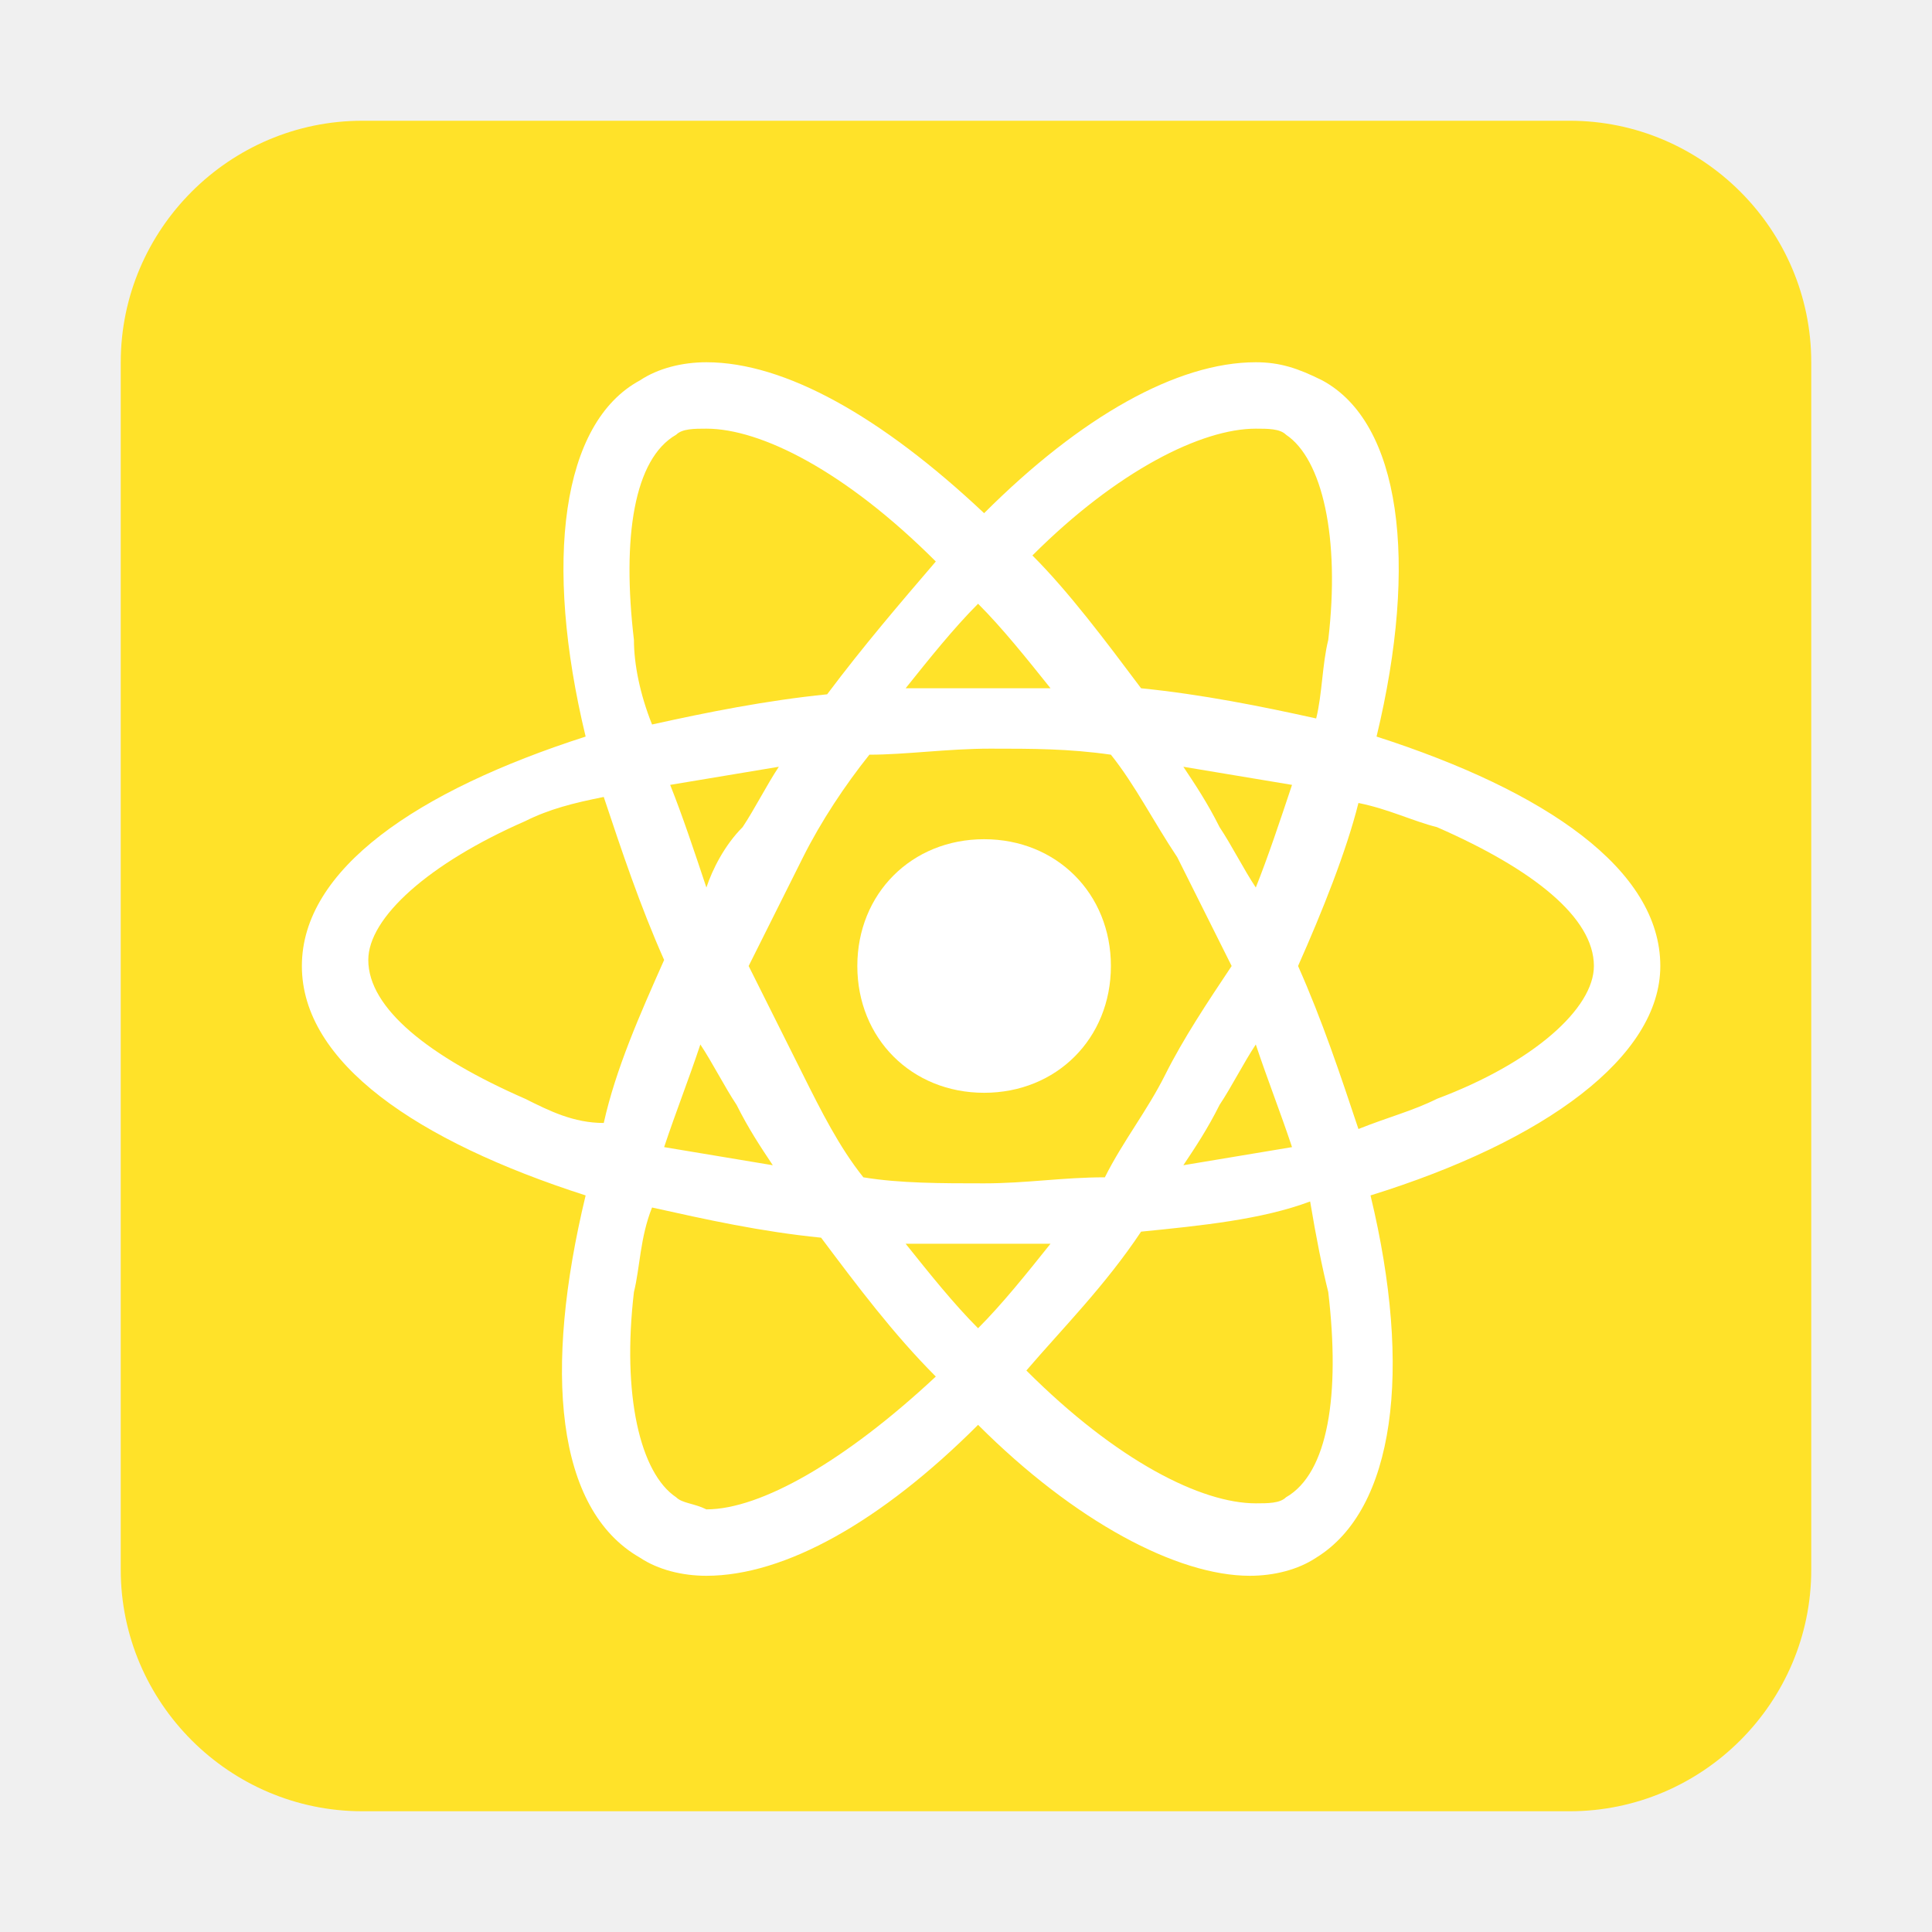
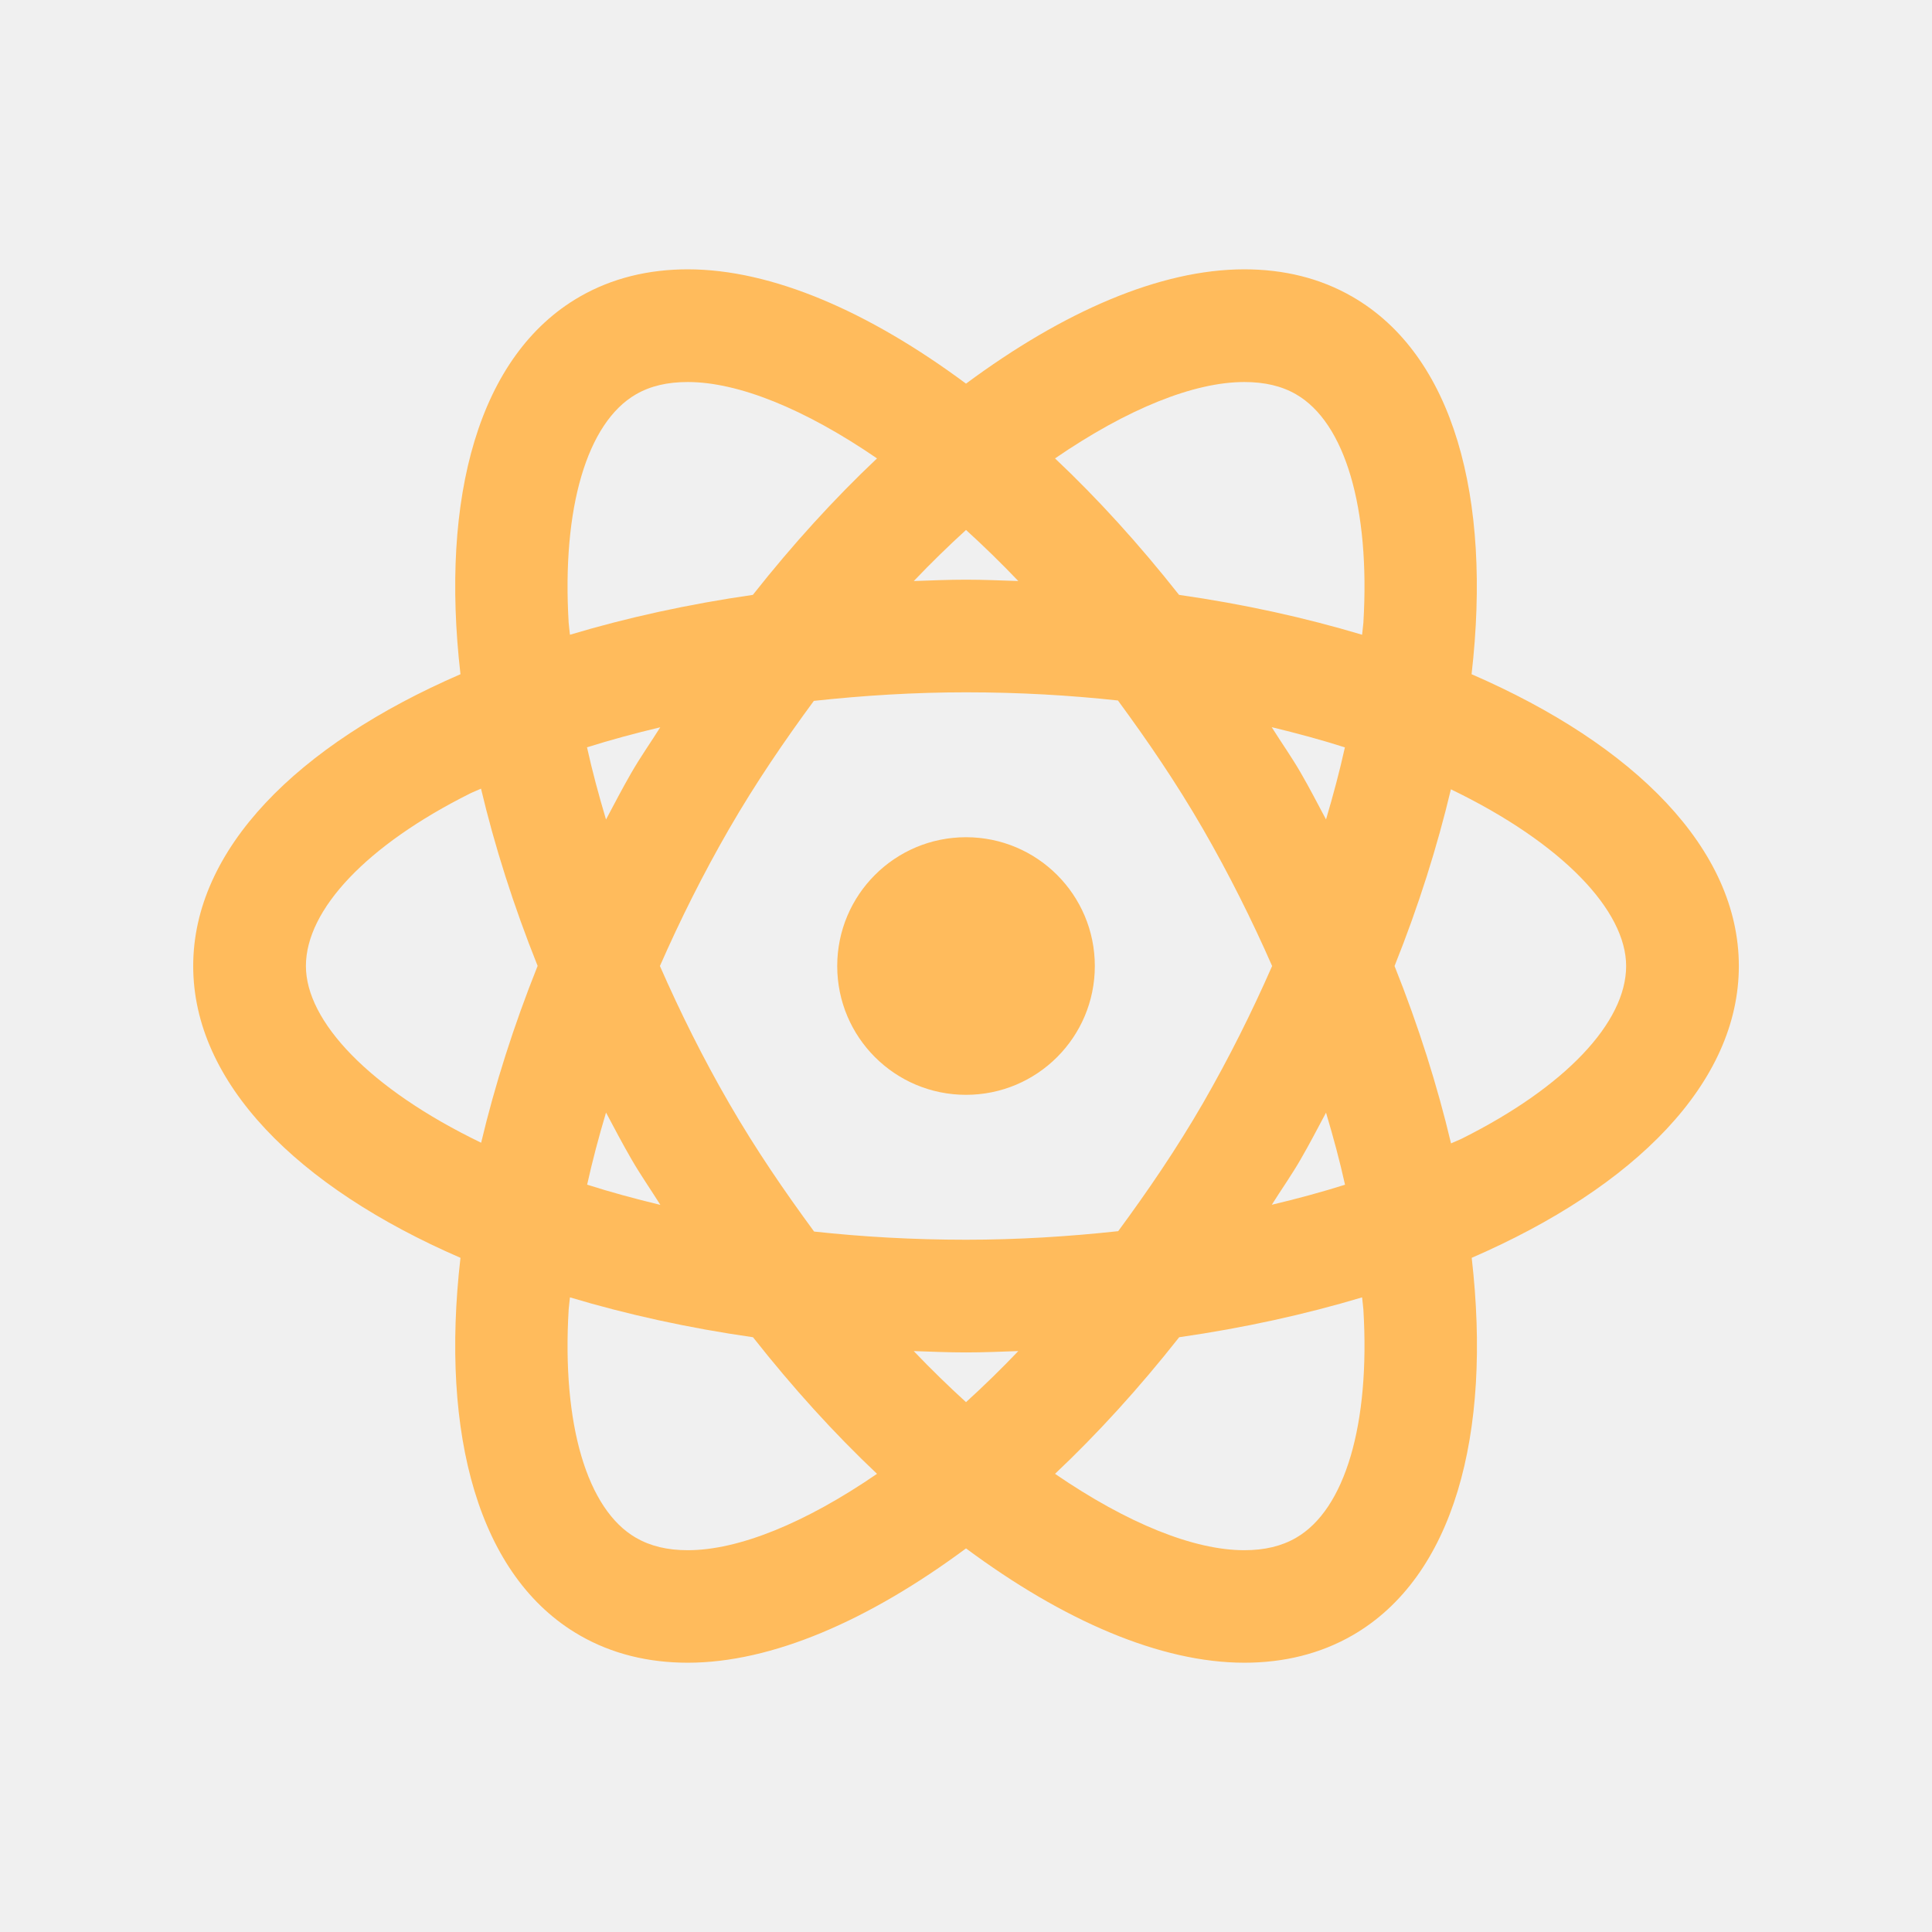
- <svg xmlns="http://www.w3.org/2000/svg" width="800px" height="800px" viewBox="0 0 32 32" id="Camada_1" version="1.1" xml:space="preserve" fill="#ffe229">
-   <g id="SVGRepo_bgCarrier" stroke-width="0" />
-   <g id="SVGRepo_tracerCarrier" stroke-linecap="round" stroke-linejoin="round" />
-   <g id="SVGRepo_iconCarrier">
-     <style type="text/css"> .st0{fill:#FFFFFF;} </style>
-     <path d="M6,2h20c2.2,0,4,1.8,4,4v20c0,2.2-1.8,4-4,4H6c-2.2,0-4-1.8-4-4V6C2,3.8,3.8,2,6,2z" />
-     <g>
-       <path class="st0" d="M27.5,16c0-1.6-1.9-2.9-4.7-3.8c0.7-2.9,0.4-5.2-0.9-5.9C21.5,6.1,21.2,6,20.8,6c-1.3,0-2.9,0.9-4.5,2.5 C14.6,6.9,13,6,11.7,6c-0.4,0-0.8,0.1-1.1,0.3C9.3,7,9,9.3,9.7,12.2C6.9,13.1,5,14.4,5,16s1.9,2.9,4.7,3.8c-0.7,2.9-0.5,5.2,0.9,6 c0.3,0.2,0.7,0.3,1.1,0.3c1.3,0,2.9-0.9,4.5-2.5c1.6,1.6,3.3,2.5,4.5,2.5c0.4,0,0.8-0.1,1.1-0.3c1.3-0.8,1.6-3.1,0.9-6 C25.6,18.9,27.5,17.5,27.5,16z M20.8,7.1c0.2,0,0.4,0,0.5,0.1c0.6,0.4,0.9,1.7,0.7,3.4c-0.1,0.4-0.1,0.9-0.2,1.3 c-0.9-0.2-1.9-0.4-2.9-0.5c-0.6-0.8-1.2-1.6-1.8-2.2C18.5,7.8,19.9,7.1,20.8,7.1z M19.3,17.8c-0.3,0.6-0.7,1.1-1,1.7 c-0.7,0-1.3,0.1-2,0.1s-1.4,0-2-0.1c-0.4-0.5-0.7-1.1-1-1.7c-0.3-0.6-0.6-1.2-0.9-1.8c0.3-0.6,0.6-1.2,0.9-1.8 c0.3-0.6,0.7-1.2,1.1-1.7c0.6,0,1.3-0.1,2-0.1s1.3,0,2,0.1c0.4,0.5,0.7,1.1,1.1,1.7c0.3,0.6,0.6,1.2,0.9,1.8 C20,16.6,19.6,17.2,19.3,17.8z M20.8,17.3c0.2,0.6,0.4,1.1,0.6,1.7c-0.6,0.1-1.2,0.2-1.8,0.3c0.2-0.3,0.4-0.6,0.6-1 C20.4,18,20.6,17.6,20.8,17.3L20.8,17.3z M16.2,22c-0.4-0.4-0.8-0.9-1.2-1.4c0.4,0,0.8,0,1.2,0c0.4,0,0.8,0,1.2,0 C17,21.1,16.6,21.6,16.2,22z M12.8,19.3c-0.6-0.1-1.2-0.2-1.8-0.3c0.2-0.6,0.4-1.1,0.6-1.7c0.2,0.3,0.4,0.7,0.6,1 C12.4,18.7,12.6,19,12.8,19.3L12.8,19.3z M11.7,14.7c-0.2-0.6-0.4-1.2-0.6-1.7c0.6-0.1,1.2-0.2,1.8-0.3c-0.2,0.3-0.4,0.7-0.6,1 C12,14,11.8,14.4,11.7,14.7z M16.2,10c0.4,0.4,0.8,0.9,1.2,1.4c-0.4,0-0.8,0-1.2,0c-0.4,0-0.8,0-1.2,0C15.4,10.9,15.8,10.4,16.2,10 z M20.2,13.7c-0.2-0.4-0.4-0.7-0.6-1c0.6,0.1,1.2,0.2,1.8,0.3c-0.2,0.6-0.4,1.2-0.6,1.7C20.6,14.4,20.4,14,20.2,13.7z M10.5,10.6 c-0.2-1.7,0-3,0.7-3.4c0.1-0.1,0.3-0.1,0.5-0.1c0.9,0,2.3,0.7,3.8,2.2c-0.6,0.7-1.2,1.4-1.8,2.2c-1,0.1-2,0.3-2.9,0.5 C10.6,11.5,10.5,11,10.5,10.6z M8.7,18.2c-1.6-0.7-2.6-1.5-2.6-2.3c0-0.7,1-1.6,2.6-2.3c0.4-0.2,0.8-0.3,1.3-0.4 c0.3,0.9,0.6,1.8,1,2.7c-0.4,0.9-0.8,1.8-1,2.7C9.5,18.6,9.1,18.4,8.7,18.2L8.7,18.2z M11.2,24.8c-0.6-0.4-0.9-1.7-0.7-3.4 c0.1-0.4,0.1-0.9,0.3-1.4c0.9,0.2,1.8,0.4,2.8,0.5c0.6,0.8,1.2,1.6,1.9,2.3c-1.5,1.4-2.9,2.2-3.8,2.2 C11.5,24.9,11.3,24.9,11.2,24.8L11.2,24.8z M22,21.4c0.2,1.7,0,3-0.7,3.4c-0.1,0.1-0.3,0.1-0.5,0.1c-0.9,0-2.3-0.7-3.8-2.2 c0.6-0.7,1.3-1.4,1.9-2.3c1-0.1,2-0.2,2.8-0.5C21.8,20.5,21.9,21,22,21.4L22,21.4z M23.8,18.2c-0.4,0.2-0.8,0.3-1.3,0.5 c-0.3-0.9-0.6-1.8-1-2.7c0.4-0.9,0.8-1.9,1-2.7c0.5,0.1,0.9,0.3,1.3,0.4c1.6,0.7,2.6,1.5,2.6,2.3C26.4,16.7,25.4,17.6,23.8,18.2 L23.8,18.2z" />
-       <path class="st0" d="M16.3,18.1c1.2,0,2.1-0.9,2.1-2.1s-0.9-2.1-2.1-2.1s-2.1,0.9-2.1,2.1S15.1,18.1,16.3,18.1z" />
+ <svg xmlns="http://www.w3.org/2000/svg" viewBox="0,0,255.994,255.994" width="60px" height="60px" fill-rule="nonzero">
+   <g fill="#ffbb5c" fill-rule="nonzero" stroke="none" stroke-width="1" stroke-linecap="butt" stroke-linejoin="miter" stroke-miterlimit="10" stroke-dasharray="" stroke-dashoffset="0" font-family="none" font-weight="none" font-size="none" text-anchor="none" style="mix-blend-mode: normal">
+     <g transform="scale(8.53333,8.53333)">
+       <path d="M10.68,4.182c-0.611,0 -1.178,0.137 -1.68,0.426c-1.569,0.906 -2.166,3.113 -1.85,5.861c-2.538,1.1 -4.15,2.72 -4.15,4.531c0,1.811 1.613,3.431 4.15,4.531c-0.316,2.748 0.281,4.956 1.85,5.861c0.501,0.289 1.068,0.426 1.68,0.426c1.303,0 2.808,-0.654 4.32,-1.775c1.512,1.122 3.02,1.775 4.322,1.775c0.611,0 1.178,-0.137 1.68,-0.426c1.569,-0.906 2.166,-3.113 1.85,-5.861c2.537,-1.1 4.148,-2.72 4.148,-4.531c0,-1.811 -1.613,-3.431 -4.15,-4.531c0.316,-2.748 -0.281,-4.956 -1.85,-5.861c-0.501,-0.29 -1.068,-0.426 -1.68,-0.426c-1.303,0 -2.808,0.654 -4.32,1.775c-1.512,-1.122 -3.018,-1.775 -4.32,-1.775zM10.68,5.932c0.782,0 1.815,0.416 2.938,1.186c-0.66,0.623 -1.306,1.331 -1.928,2.119c-1.008,0.145 -1.959,0.355 -2.84,0.619c-0.005,-0.061 -0.016,-0.125 -0.02,-0.186c-0.107,-1.78 0.284,-3.107 1.045,-3.547c0.225,-0.13 0.488,-0.191 0.805,-0.191zM19.32,5.932c0.316,0 0.58,0.061 0.805,0.191c0.761,0.439 1.152,1.767 1.045,3.547c-0.004,0.06 -0.015,0.124 -0.02,0.186c-0.881,-0.264 -1.833,-0.475 -2.842,-0.619c-0.622,-0.788 -1.266,-1.497 -1.926,-2.119c1.122,-0.77 2.156,-1.186 2.938,-1.186zM15,8.229c0.271,0.247 0.54,0.508 0.812,0.793c-0.27,-0.009 -0.538,-0.021 -0.812,-0.021c-0.274,0 -0.541,0.012 -0.811,0.021c0.272,-0.285 0.54,-0.546 0.811,-0.793zM15,10.75c0.829,0 1.614,0.046 2.359,0.127c0.454,0.618 0.902,1.271 1.322,1.998c0.402,0.697 0.758,1.41 1.072,2.125c-0.314,0.715 -0.67,1.429 -1.072,2.127c-0.419,0.725 -0.865,1.374 -1.318,1.99c-0.772,0.084 -1.563,0.133 -2.363,0.133c-0.829,0 -1.614,-0.046 -2.359,-0.127c-0.454,-0.618 -0.902,-1.269 -1.322,-1.996c-0.403,-0.697 -0.758,-1.412 -1.072,-2.127c0.314,-0.715 0.67,-1.428 1.072,-2.125c0.419,-0.725 0.865,-1.376 1.318,-1.992c0.772,-0.084 1.563,-0.133 2.363,-0.133zM19.746,11.291c0.397,0.096 0.778,0.199 1.137,0.314c-0.081,0.367 -0.181,0.741 -0.293,1.119c-0.129,-0.241 -0.253,-0.484 -0.393,-0.725c-0.143,-0.248 -0.302,-0.47 -0.451,-0.709zM10.252,11.293c-0.149,0.238 -0.307,0.46 -0.449,0.707c-0.139,0.241 -0.264,0.483 -0.393,0.725c-0.113,-0.379 -0.214,-0.753 -0.295,-1.121c0.365,-0.115 0.746,-0.218 1.137,-0.311zM7.469,12.246c0.211,0.89 0.503,1.812 0.879,2.752c-0.375,0.938 -0.666,1.858 -0.877,2.746c-1.741,-0.841 -2.721,-1.888 -2.721,-2.744c0,-0.879 0.952,-1.881 2.547,-2.678c0.054,-0.027 0.116,-0.05 0.172,-0.076zM22.529,12.256c1.741,0.841 2.721,1.888 2.721,2.744c0,0.879 -0.952,1.881 -2.547,2.678c-0.054,0.027 -0.116,0.05 -0.172,0.076c-0.211,-0.89 -0.501,-1.813 -0.877,-2.754c0.375,-0.937 0.664,-1.857 0.875,-2.744zM15,13c-1.105,0 -2,0.895 -2,2c0,1.105 0.895,2 2,2c1.105,0 2,-0.895 2,-2c0,-1.105 -0.895,-2 -2,-2zM9.41,17.275c0.129,0.242 0.255,0.484 0.395,0.725c0.143,0.248 0.3,0.471 0.449,0.709c-0.397,-0.096 -0.778,-0.199 -1.137,-0.314c0.081,-0.367 0.18,-0.741 0.293,-1.119zM20.59,17.277c0.113,0.378 0.214,0.752 0.295,1.119c-0.365,0.115 -0.746,0.218 -1.137,0.311c0.149,-0.238 0.307,-0.46 0.449,-0.707c0.139,-0.24 0.264,-0.482 0.393,-0.723zM8.85,20.145c0.881,0.264 1.833,0.475 2.842,0.619c0.622,0.789 1.266,1.498 1.926,2.121c-1.122,0.77 -2.156,1.186 -2.938,1.186c-0.316,0 -0.58,-0.063 -0.805,-0.193c-0.761,-0.439 -1.152,-1.765 -1.045,-3.545c0.004,-0.061 0.015,-0.126 0.02,-0.188zM21.15,20.145c0.005,0.062 0.016,0.126 0.02,0.188c0.107,1.78 -0.284,3.105 -1.045,3.545c-0.225,0.13 -0.488,0.193 -0.805,0.193c-0.782,0 -1.815,-0.416 -2.938,-1.186c0.66,-0.623 1.306,-1.332 1.928,-2.121c1.008,-0.145 1.959,-0.355 2.84,-0.619zM14.188,20.979c0.27,0.009 0.538,0.021 0.812,0.021c0.274,0 0.543,-0.012 0.812,-0.021c-0.272,0.285 -0.541,0.546 -0.812,0.793c-0.271,-0.247 -0.54,-0.508 -0.812,-0.793z" />
    </g>
  </g>
</svg>
